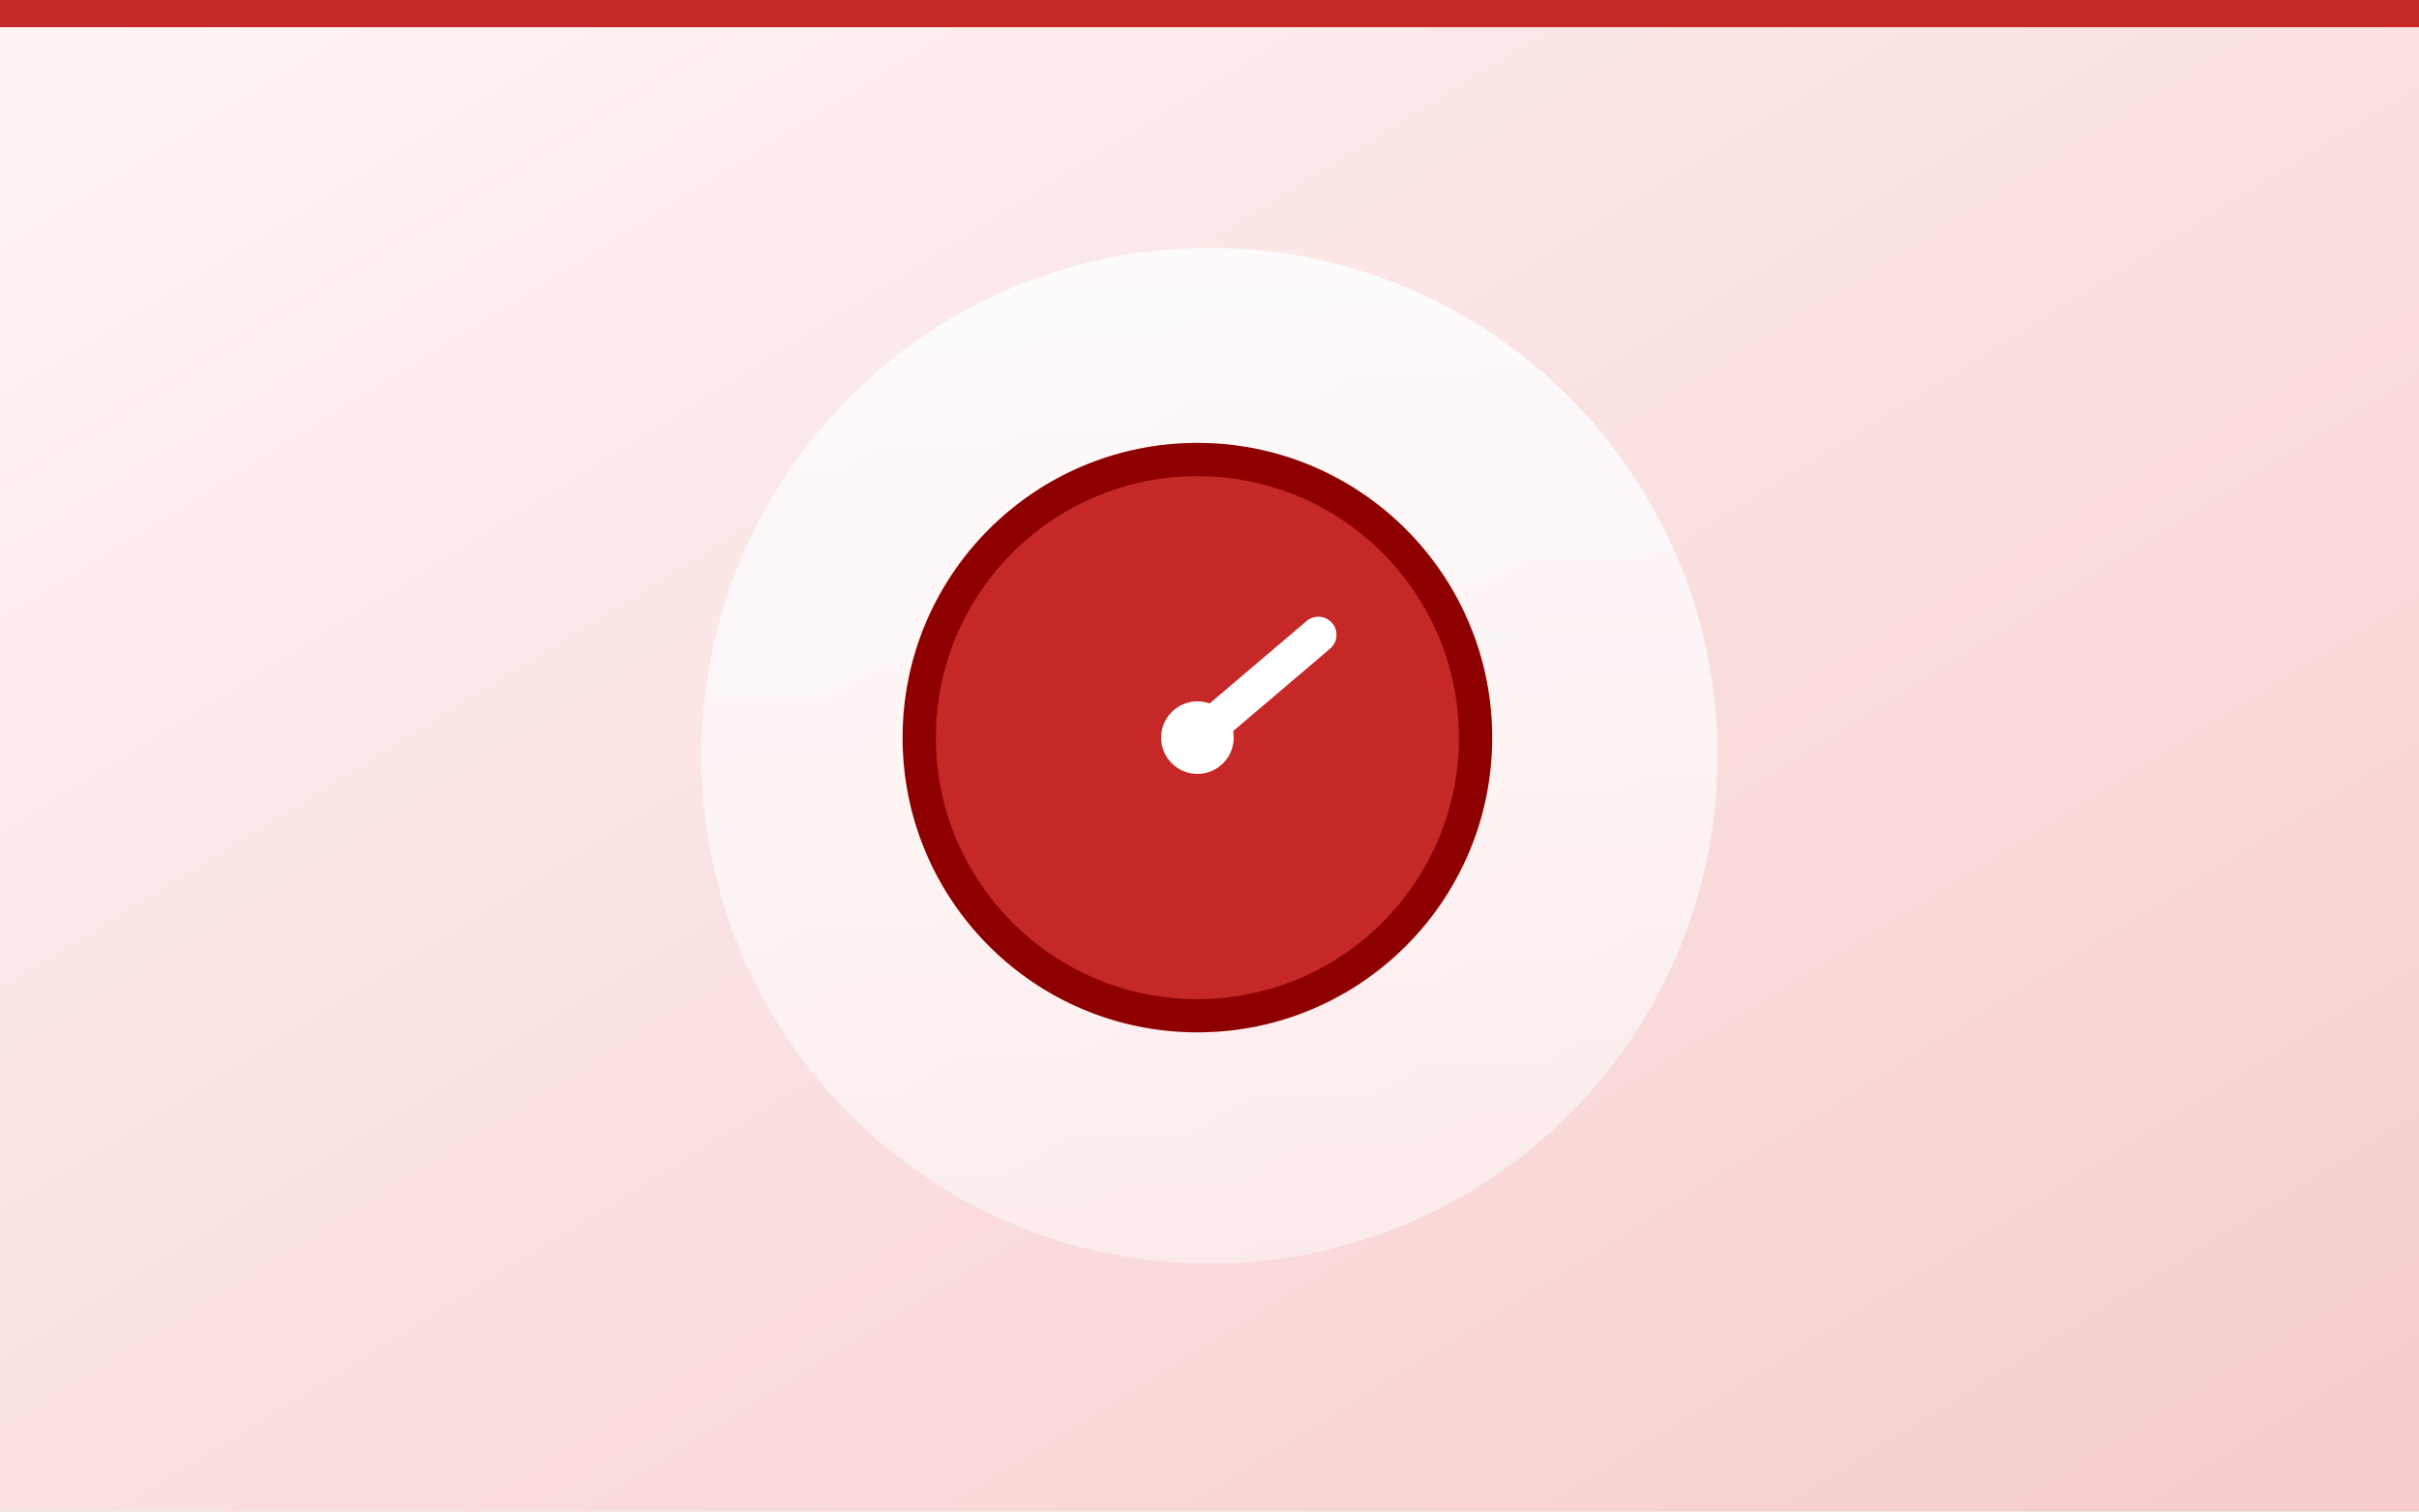
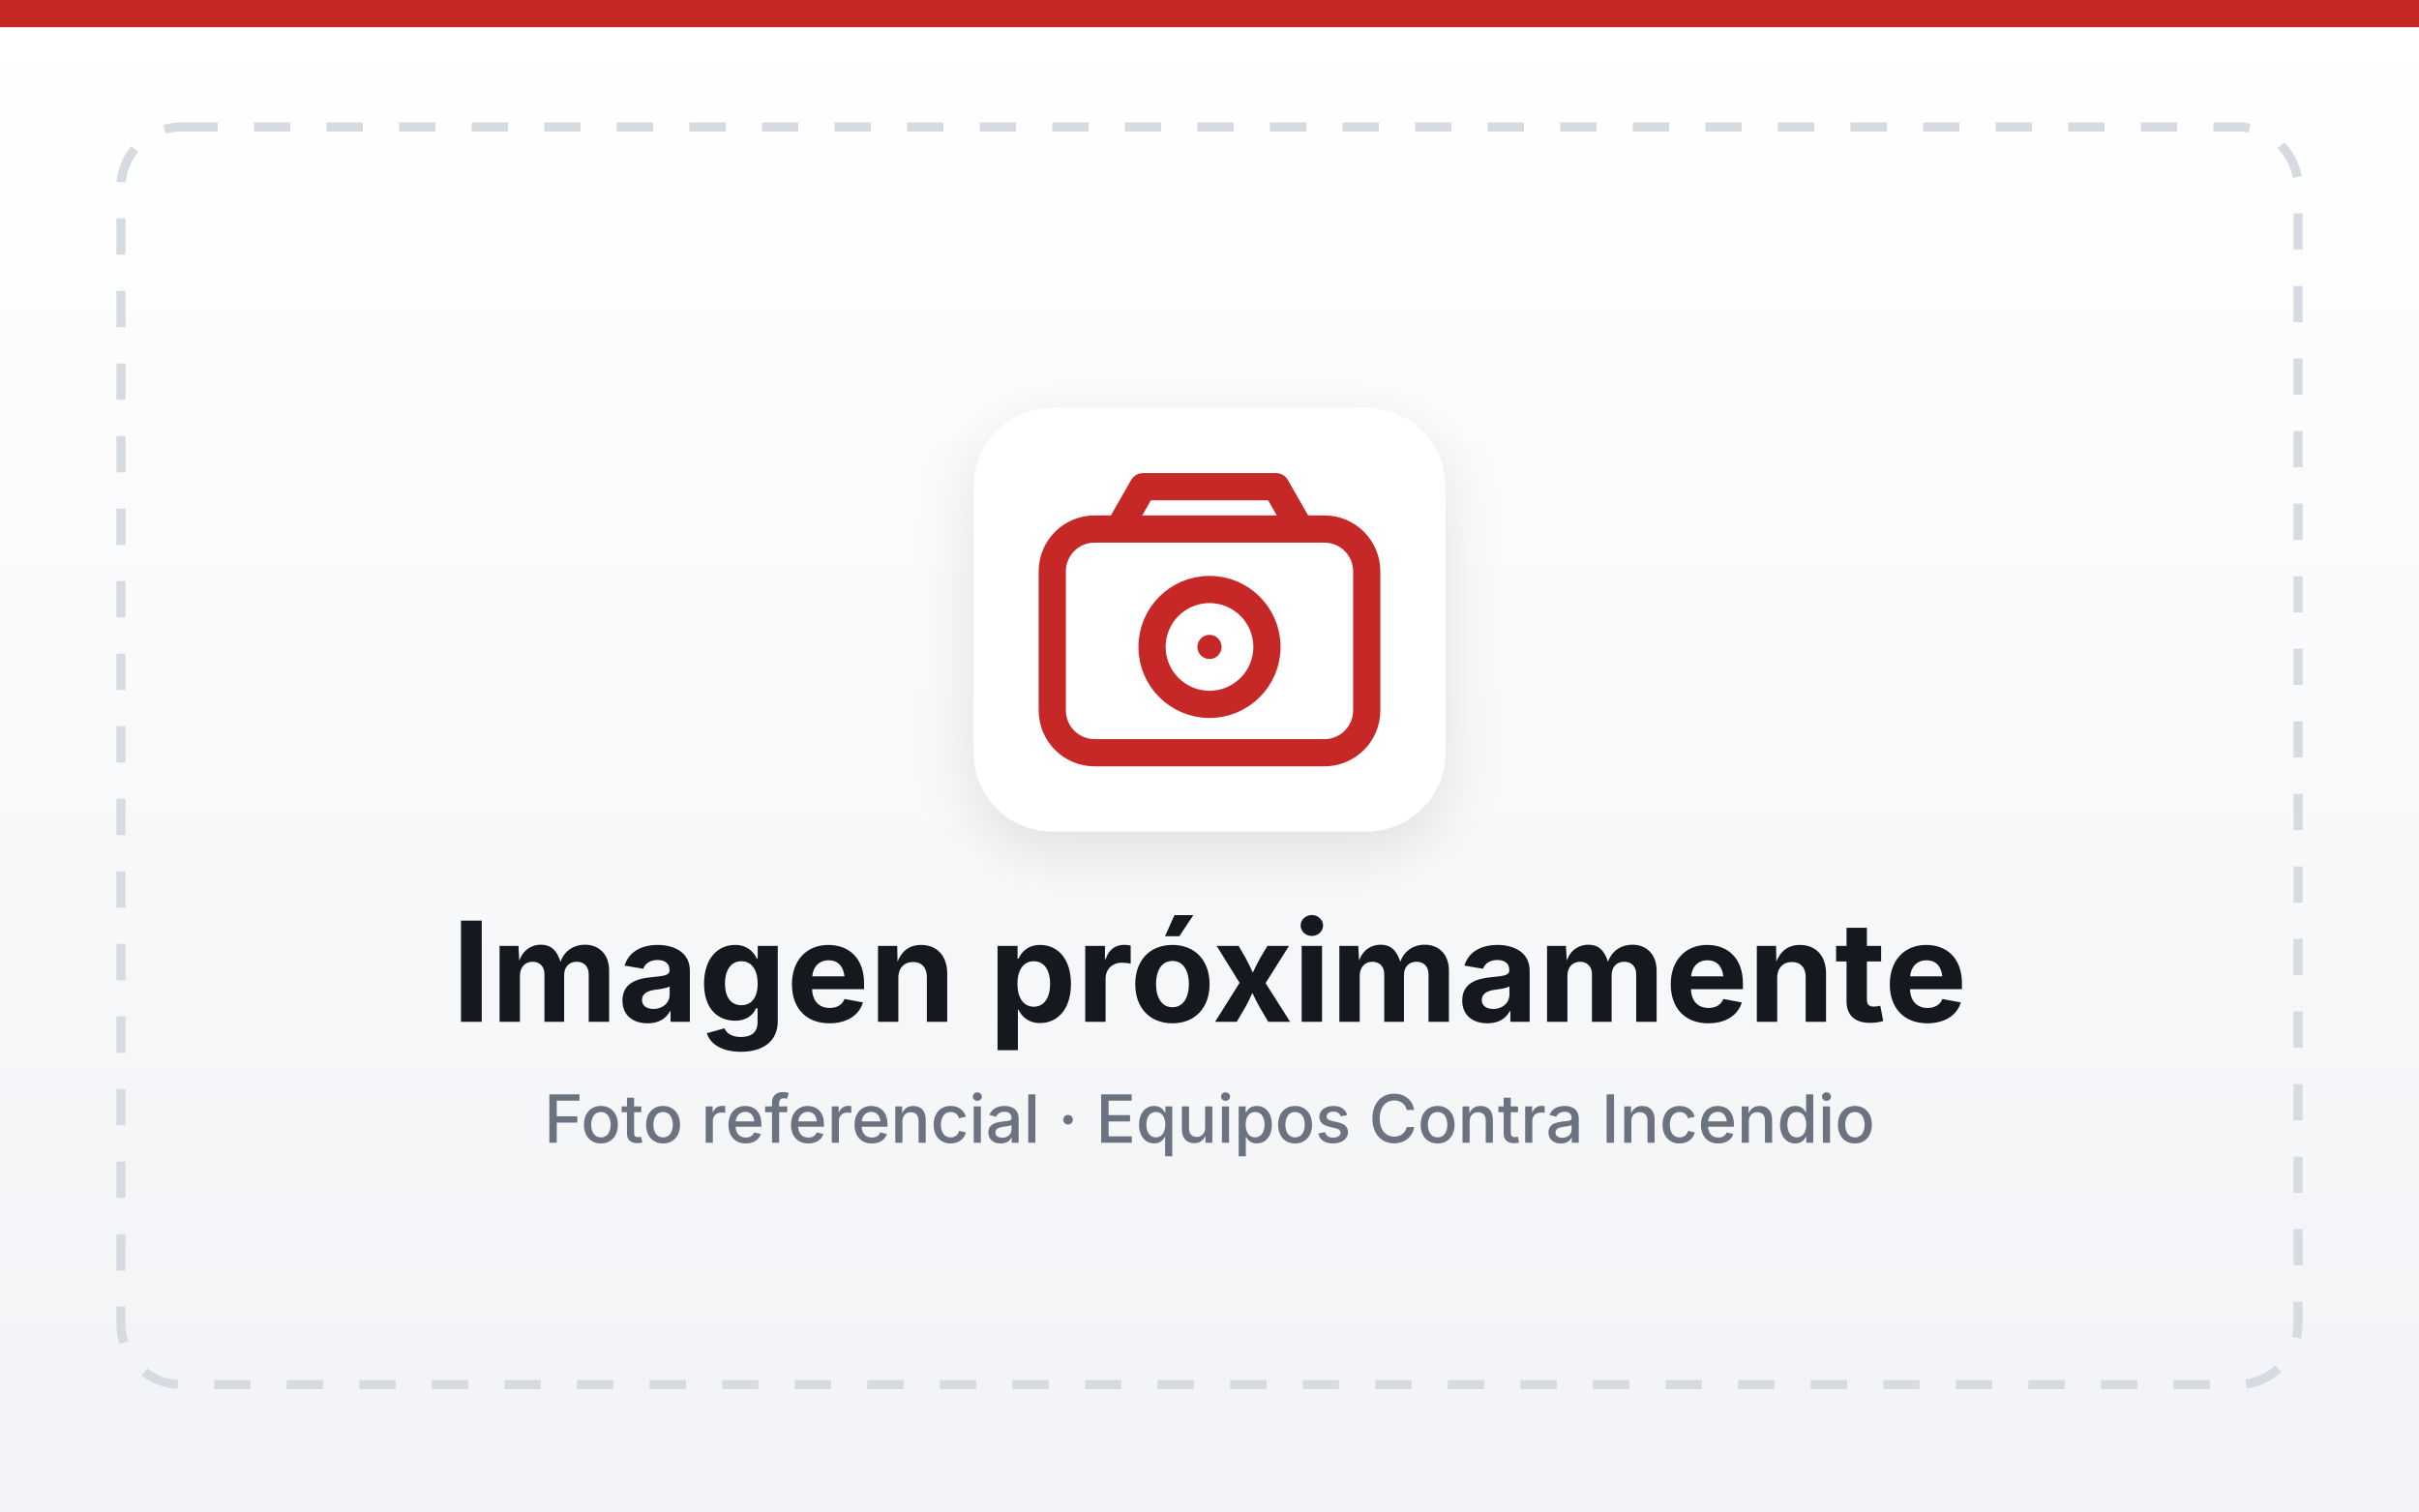
- <svg xmlns="http://www.w3.org/2000/svg" width="800" height="500" viewBox="0 0 800 500" role="img" aria-label="Equipo contra incendio">
+ <svg xmlns="http://www.w3.org/2000/svg" width="800" height="500" viewBox="0 0 800 500" role="img" aria-label="Imagen próximamente — Equipos Contra Incendio">
  <defs>
-     <linearGradient id="bg" x1="0" y1="0" x2="1" y2="1">
-       <stop offset="0" stop-color="#fff5f5" />
-       <stop offset="1" stop-color="#f6cccc" />
+     <linearGradient id="pbg" x1="0" y1="0" x2="0" y2="1">
+       <stop offset="0" stop-color="#ffffff" />
+       <stop offset="1" stop-color="#f1f3f6" />
    </linearGradient>
-     <linearGradient id="tile" x1="0" y1="0" x2="0" y2="1">
-       <stop offset="0" stop-color="#ffffff" stop-opacity="0.85" />
-       <stop offset="1" stop-color="#ffffff" stop-opacity="0.45" />
-     </linearGradient>
+     <filter id="psh" x="-20%" y="-20%" width="140%" height="140%">
+       <feDropShadow dx="0" dy="6" stdDeviation="10" flood-color="#14181f" flood-opacity="0.10" />
+     </filter>
  </defs>
-   <rect width="800" height="500" fill="url(#bg)" />
+   <rect width="800" height="500" fill="url(#pbg)" />
  <rect width="800" height="9" fill="#c62828" />
-   <circle cx="400" cy="250" r="168" fill="url(#tile)" />
-   <circle cx="396" cy="244" r="92" fill="#c62828" />
-   <circle cx="396" cy="244" r="92" fill="none" stroke="#8e0000" stroke-width="11" stroke-linecap="round" stroke-linejoin="round" />
-   <path d="M396 244 l40 -34" stroke="#fff" stroke-width="12" stroke-linecap="round" />
-   <circle cx="396" cy="244" r="12" fill="#fff" />
-   <path d="M360 250 l24 24 44 -52" fill="none" stroke="#fff" stroke-width="13" stroke-linecap="round" stroke-linejoin="round" opacity="0" />
+   <rect x="40" y="42" width="720" height="416" rx="20" fill="none" stroke="#d6dae1" stroke-width="3" stroke-dasharray="12 12" />
+   <g transform="translate(400 205)">
+     <rect x="-78" y="-70" width="156" height="140" rx="26" fill="#ffffff" filter="url(#psh)" />
+     <rect x="-52" y="-30" width="104" height="74" rx="14" fill="none" stroke="#c62828" stroke-width="9" />
+     <path d="M-30 -30 l8 -14 h44 l8 14" fill="none" stroke="#c62828" stroke-width="9" stroke-linejoin="round" />
+     <circle cx="0" cy="9" r="19" fill="none" stroke="#c62828" stroke-width="9" />
+     <circle cx="0" cy="9" r="4" fill="#c62828" />
+   </g>
+   <text x="400" y="338" text-anchor="middle" font-family="'Outfit','Inter',system-ui,-apple-system,'Segoe UI',Roboto,sans-serif" font-size="46" font-weight="700" fill="#14181f">Imagen próximamente</text>
+   <text x="400" y="378" text-anchor="middle" font-family="'Inter',system-ui,-apple-system,'Segoe UI',Roboto,sans-serif" font-size="22" font-weight="500" fill="#6b7280">Foto referencial · Equipos Contra Incendio</text>
</svg>
